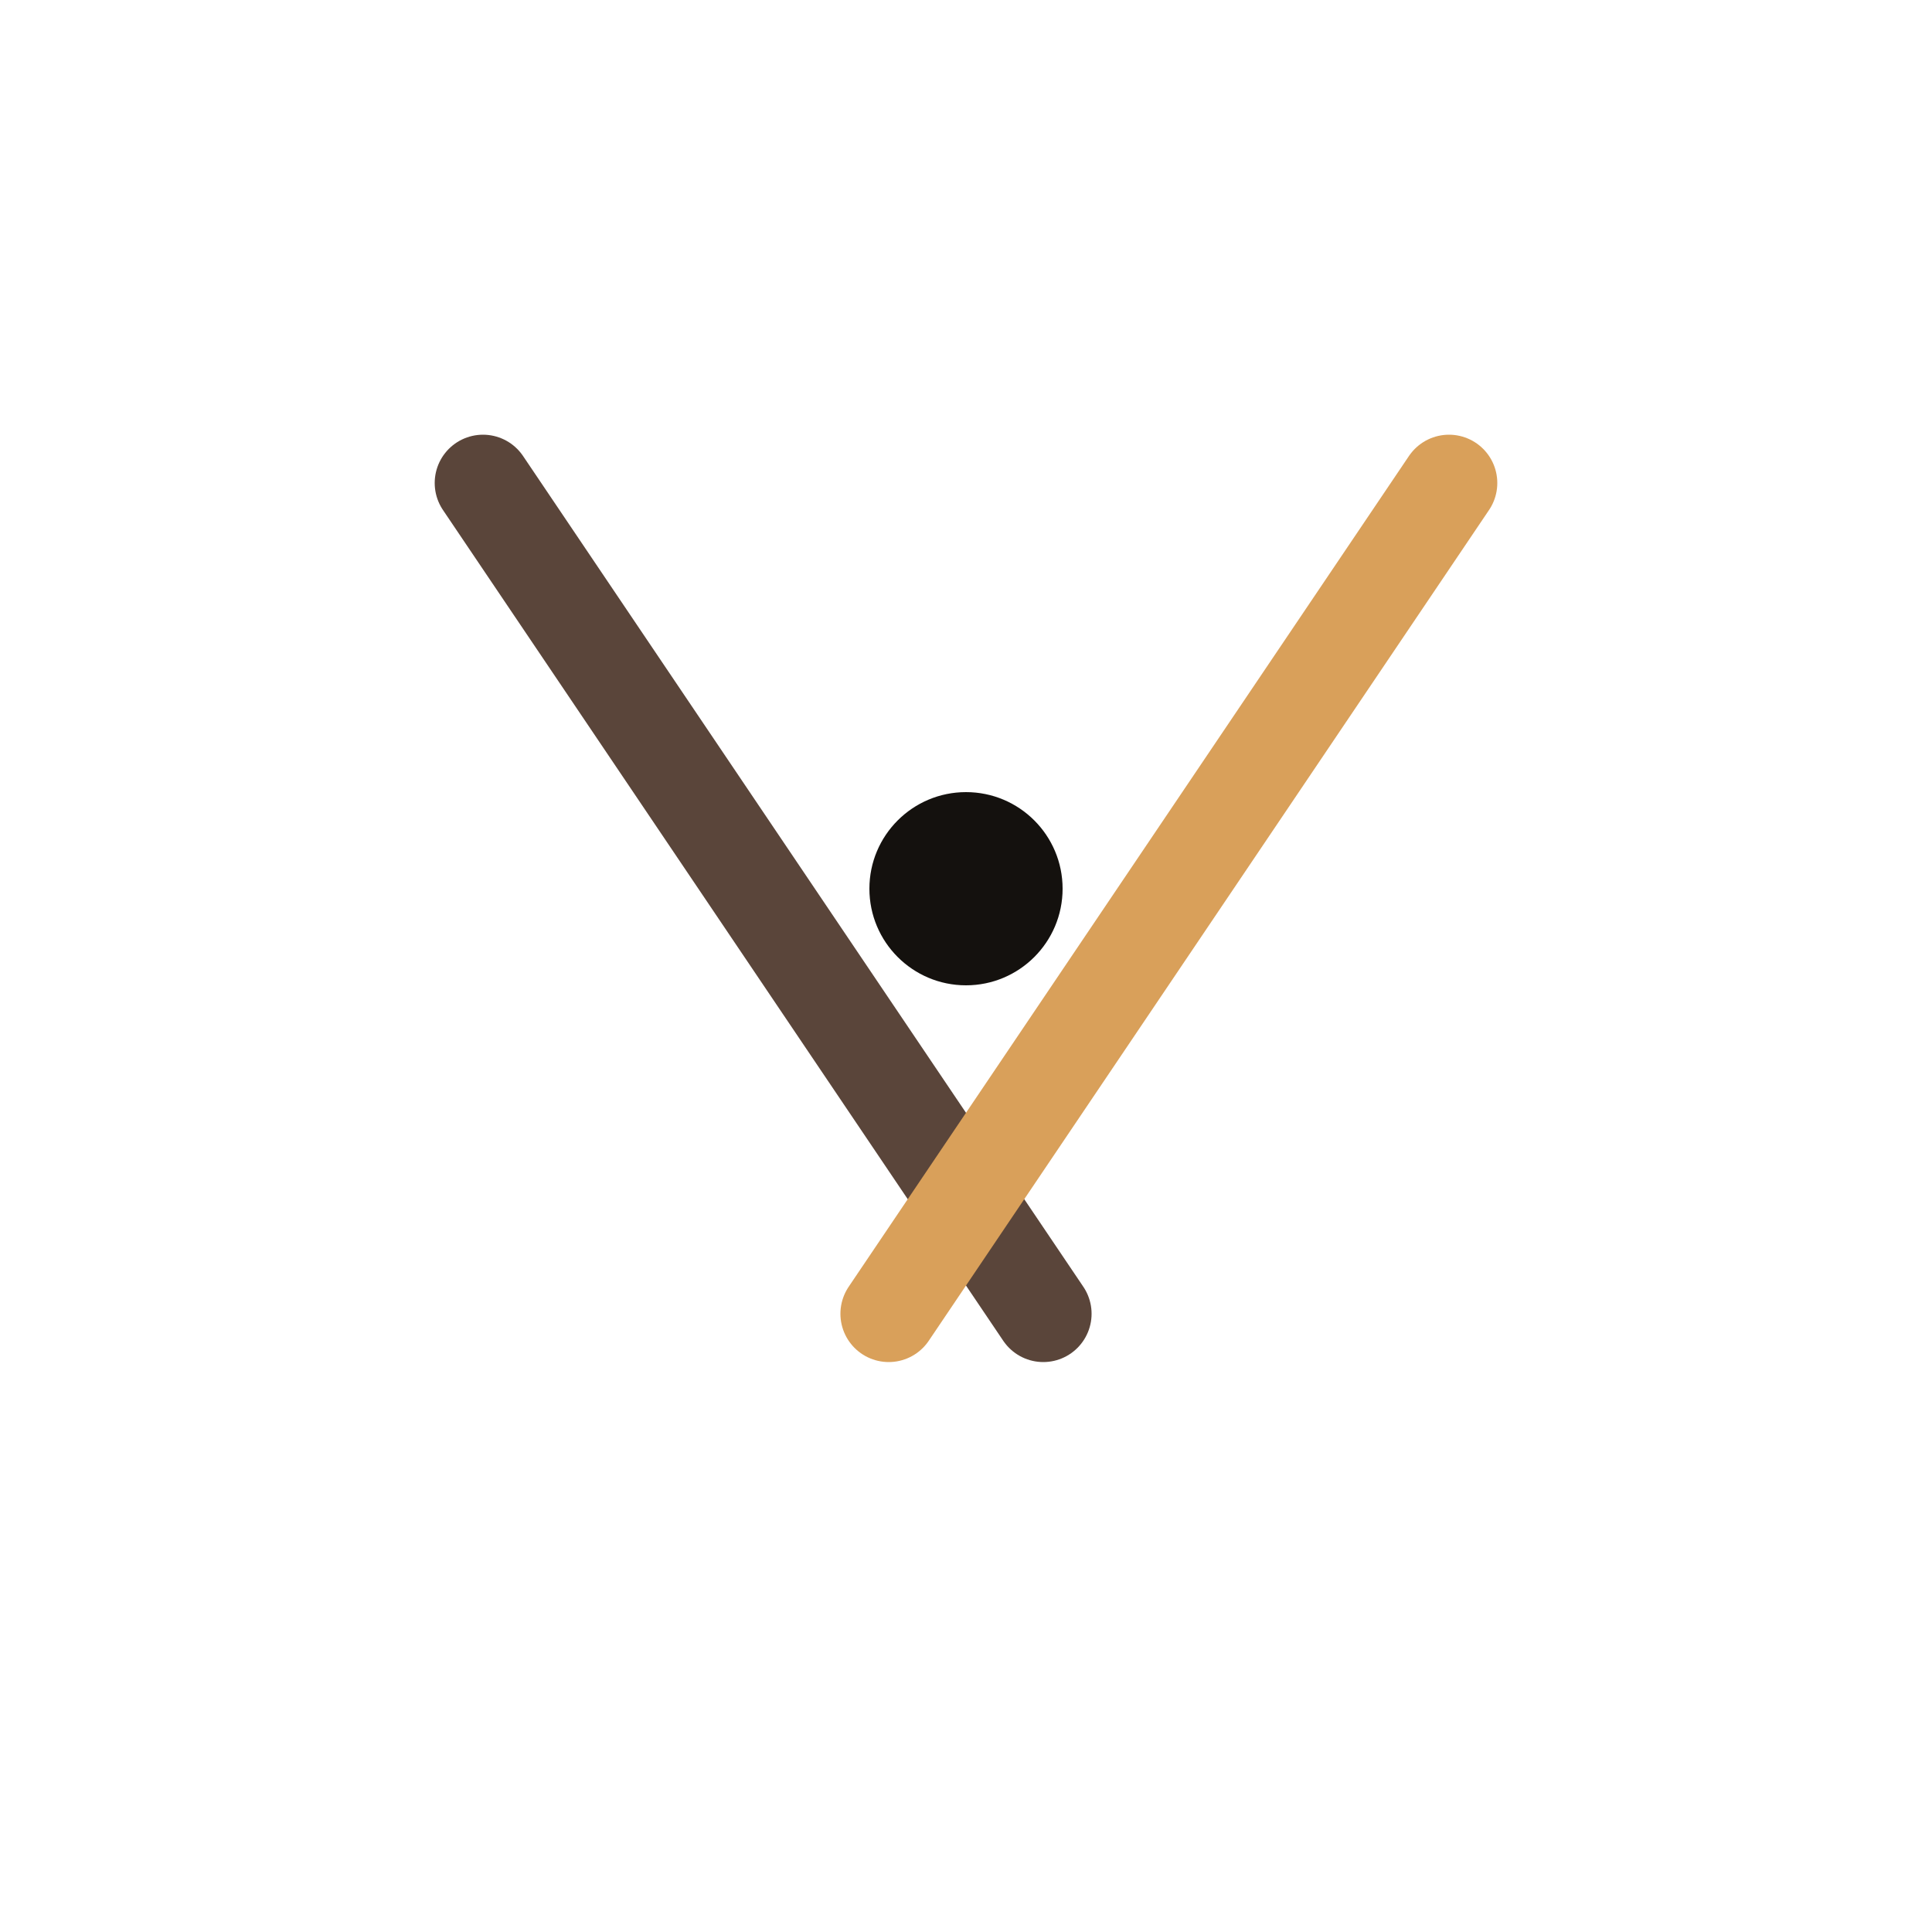
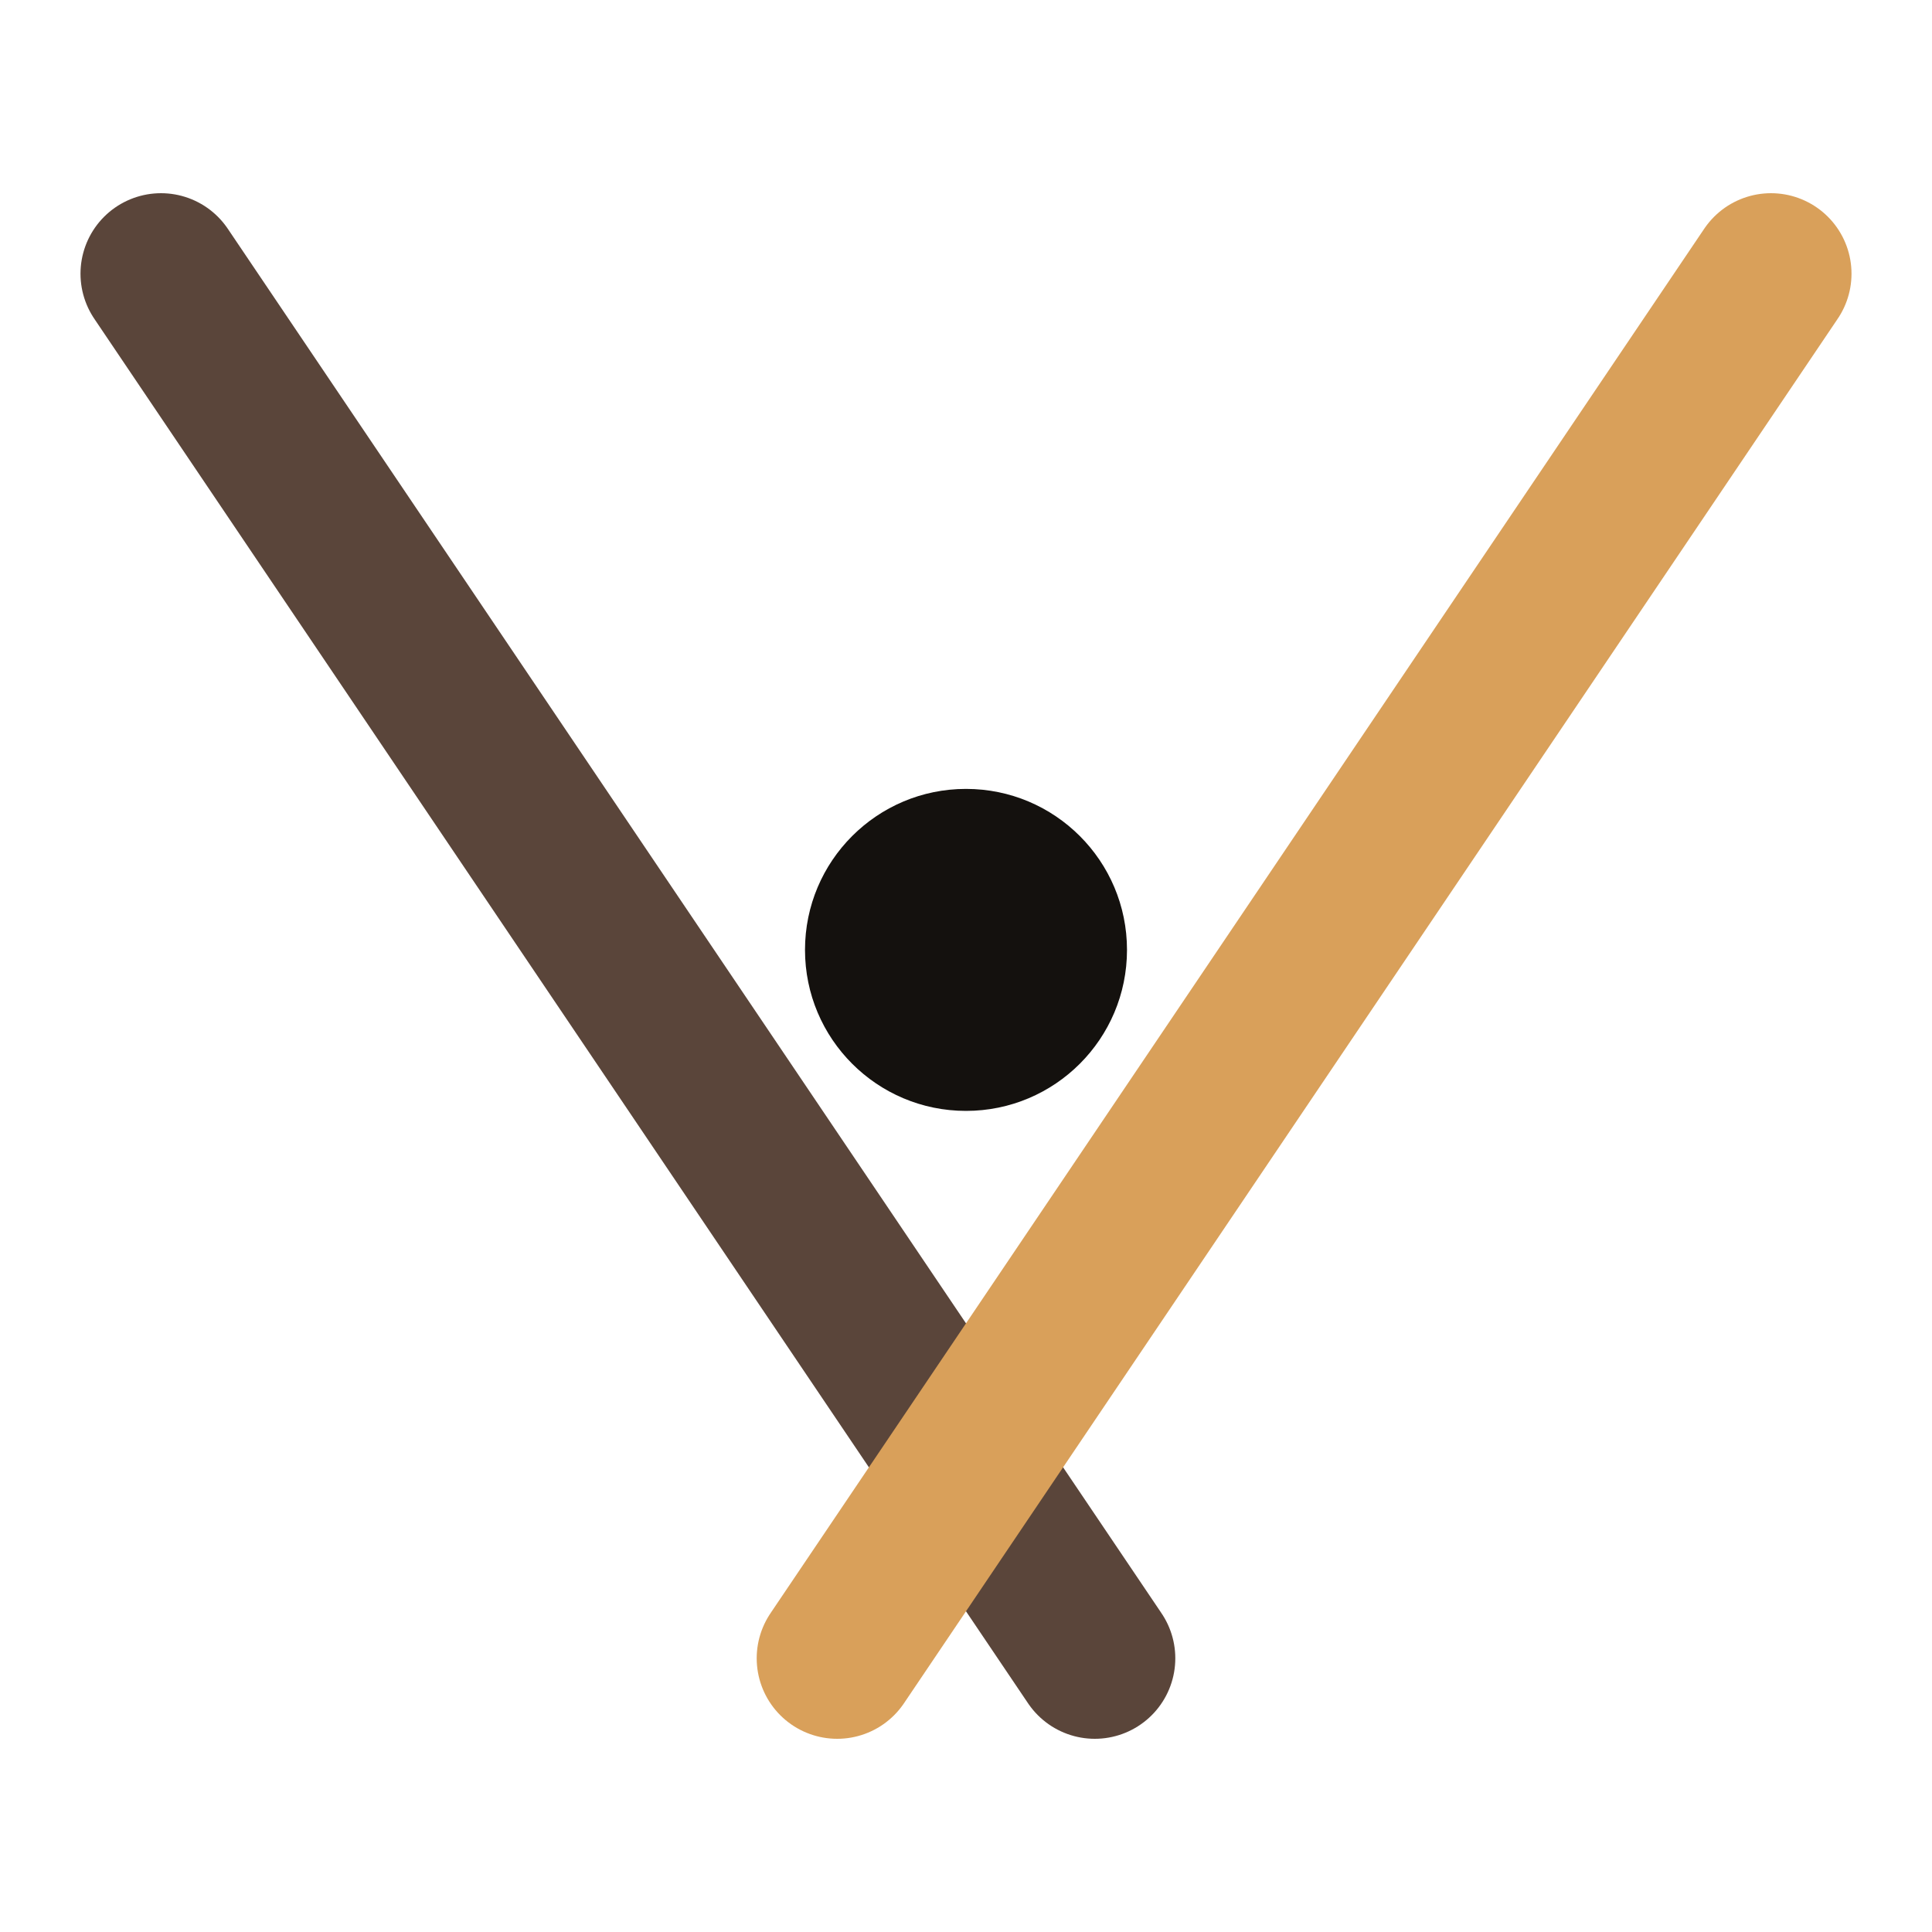
- <svg xmlns="http://www.w3.org/2000/svg" viewBox="0 0 200 200">
+ <svg xmlns="http://www.w3.org/2000/svg" viewBox="40 33 120 120">
  <g transform="translate(100, 100)">
    <line x1="-50" y1="-50" x2="8" y2="36" stroke="#5a453a" stroke-width="10" stroke-linecap="round" />
    <line x1="50" y1="-50" x2="-8" y2="36" stroke="#d9a05a" stroke-width="10" stroke-linecap="round" />
    <circle cx="0" cy="-8" r="10" fill="#14110e" />
  </g>
</svg>
